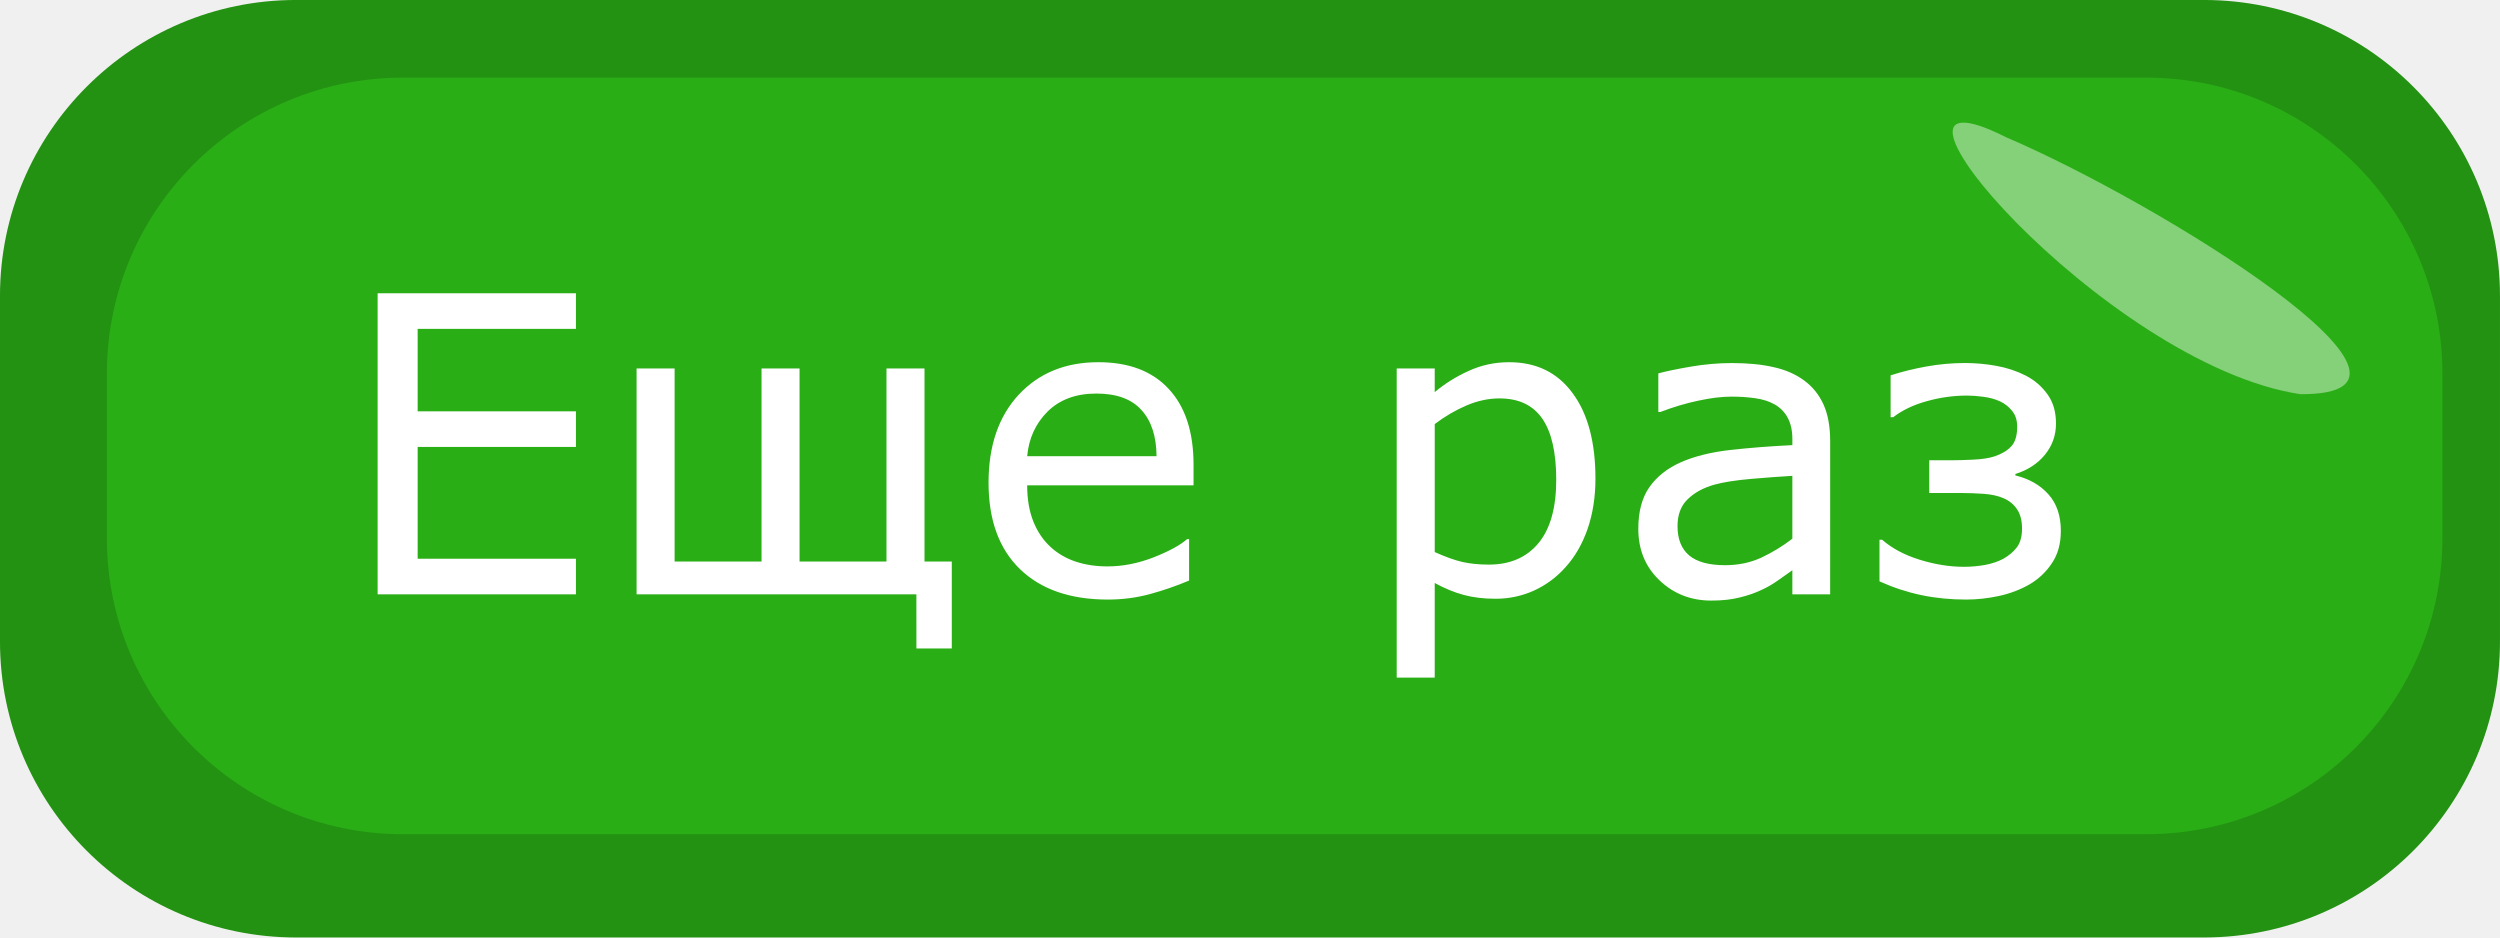
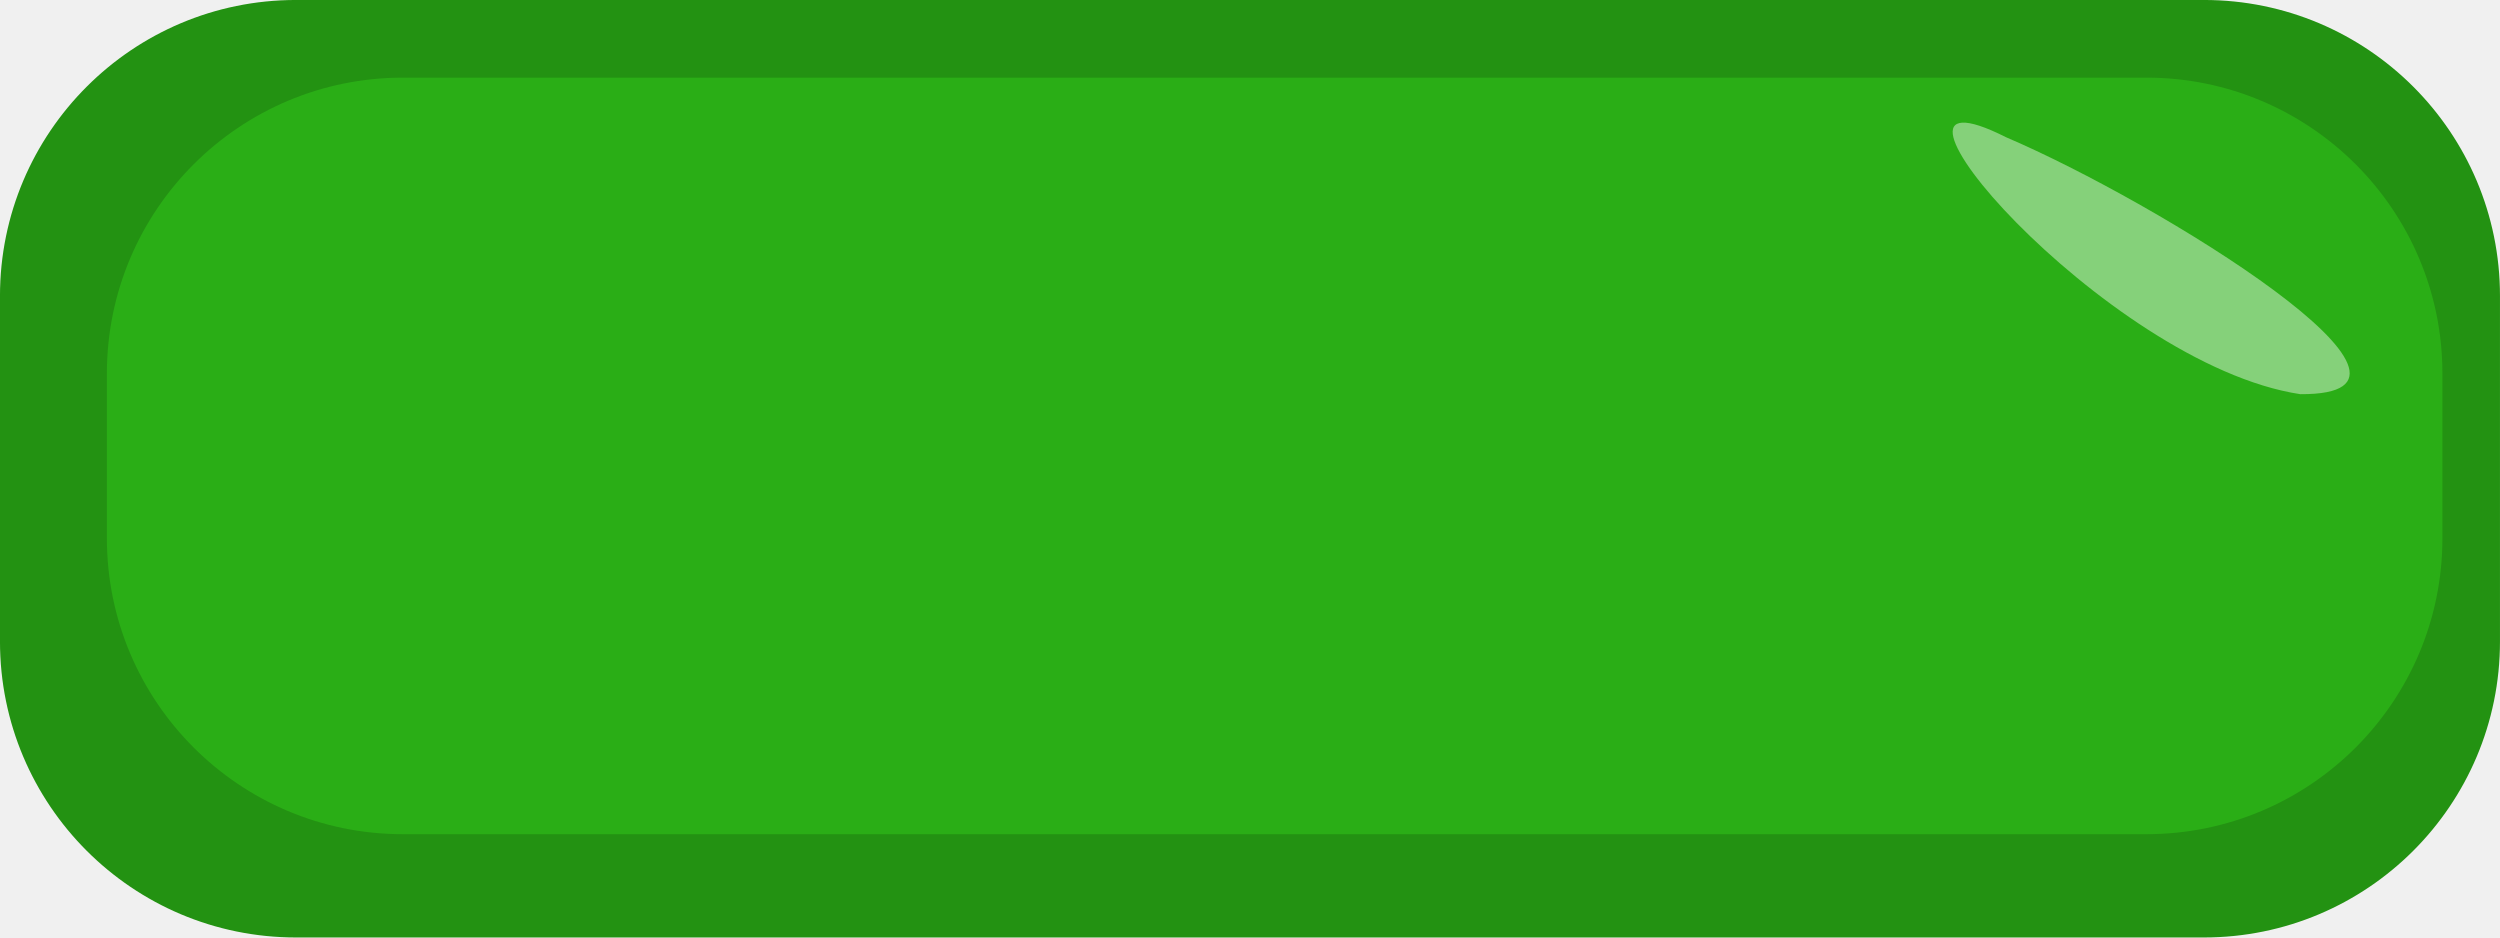
<svg xmlns="http://www.w3.org/2000/svg" width="51.123mm" height="19.171mm" viewBox="0 0 51.123 19.171" version="1.1" id="svg13033">
  <defs id="defs13027" />
  <g id="layer1" transform="translate(-58.89573,-112.0857)">
    <g transform="translate(-85.56164,17.87628)" id="g13009">
      <rect ry="6.054" y="94.209" x="144.457" height="19.171" width="51.123" id="rect11324" style="fill:#239212;fill-opacity:1;stroke:none;stroke-width:0.794;stroke-linejoin:round;stroke-miterlimit:4;stroke-dasharray:none;stroke-dashoffset:0;stroke-opacity:1" rx="6.054" />
      <rect ry="6.054" y="95.797" x="146.643" height="15.471" width="47.76" id="rect11324-1" style="fill:#2aae16;fill-opacity:1;stroke:none;stroke-width:0.689;stroke-linejoin:round;stroke-miterlimit:4;stroke-dasharray:none;stroke-dashoffset:0;stroke-opacity:1" rx="6.054" />
      <path id="path11341" d="m 191.496,102.27 c -4.01,-0.606 -9.459,-6.991 -6.018,-5.255 3.126,1.335 9.497,5.275 6.018,5.255 z" style="fill:#ffffff;fill-opacity:0.428;stroke:none;stroke-width:0.134px;stroke-linecap:butt;stroke-linejoin:miter;stroke-opacity:1" />
-       <g aria-label="Еще раз" transform="matrix(0.2645833,0,0,0.2645833,-1.511907,40.20297)" style="font-style:normal;font-weight:normal;font-size:40px;line-height:1.25;font-family:sans-serif;letter-spacing:0px;word-spacing:0px;fill:#000000;fill-opacity:1;stroke:none" id="flowRoot11343">
-         <path id="path15422" style="font-size:32px;fill:#ffffff;fill-opacity:1" d="m 710.973,245.161 q 0,1.469 -0.688,2.484 -0.672,1.016 -1.734,1.641 -1.062,0.609 -2.344,0.891 -1.281,0.281 -2.562,0.281 -1.812,0 -3.453,-0.344 -1.641,-0.344 -3.234,-1.062 v -3.219 h 0.203 q 1.141,1 2.906,1.547 1.766,0.547 3.422,0.547 0.781,0 1.609,-0.141 0.828,-0.156 1.438,-0.484 0.656,-0.375 1.047,-0.891 0.391,-0.531 0.391,-1.438 0,-0.938 -0.391,-1.5 -0.375,-0.562 -1.031,-0.844 -0.641,-0.281 -1.547,-0.344 -0.906,-0.062 -1.656,-0.062 h -2.547 v -2.531 h 1.766 q 0.625,0 1.625,-0.047 1.016,-0.047 1.641,-0.25 0.812,-0.266 1.281,-0.75 0.484,-0.484 0.484,-1.547 0,-0.734 -0.375,-1.203 -0.375,-0.484 -0.938,-0.75 -0.578,-0.266 -1.297,-0.359 -0.703,-0.094 -1.25,-0.094 -1.594,0 -3.141,0.438 -1.531,0.422 -2.578,1.234 h -0.203 v -3.234 q 1.297,-0.422 2.781,-0.688 1.484,-0.266 2.969,-0.266 1.219,0 2.422,0.219 1.219,0.219 2.266,0.75 1.031,0.531 1.688,1.453 0.656,0.906 0.656,2.25 0,1.375 -0.859,2.422 -0.844,1.031 -2.281,1.484 v 0.109 q 1.609,0.391 2.562,1.469 0.953,1.062 0.953,2.828 z m -17.828,4.891 h -2.922 v -1.859 q -0.391,0.266 -1.062,0.75 -0.656,0.469 -1.281,0.75 -0.734,0.359 -1.688,0.594 -0.953,0.25 -2.234,0.25 -2.359,0 -4,-1.562 -1.641,-1.562 -1.641,-3.984 0,-1.984 0.844,-3.203 0.859,-1.234 2.438,-1.938 1.594,-0.703 3.828,-0.953 2.234,-0.25 4.797,-0.375 v -0.453 q 0,-1 -0.359,-1.656 -0.344,-0.656 -1,-1.031 -0.625,-0.359 -1.5,-0.484 -0.875,-0.125 -1.828,-0.125 -1.156,0 -2.578,0.312 -1.422,0.297 -2.938,0.875 h -0.156 v -2.984 q 0.859,-0.234 2.484,-0.516 1.625,-0.281 3.203,-0.281 1.844,0 3.203,0.312 1.375,0.297 2.375,1.031 0.984,0.719 1.5,1.859 0.516,1.141 0.516,2.828 z m -2.922,-4.297 v -4.859 q -1.344,0.078 -3.172,0.234 -1.812,0.156 -2.875,0.453 -1.266,0.359 -2.047,1.125 -0.781,0.75 -0.781,2.078 0,1.5 0.906,2.266 0.906,0.75 2.766,0.75 1.547,0 2.828,-0.594 1.281,-0.609 2.375,-1.453 z m -15.219,-4.641 q 0,2.125 -0.609,3.891 -0.609,1.75 -1.719,2.969 -1.031,1.156 -2.438,1.797 -1.391,0.625 -2.953,0.625 -1.359,0 -2.469,-0.297 -1.094,-0.297 -2.234,-0.922 v 7.312 h -2.938 v -23.891 h 2.938 v 1.828 q 1.172,-0.984 2.625,-1.641 1.469,-0.672 3.125,-0.672 3.156,0 4.906,2.391 1.766,2.375 1.766,6.609 z m -3.031,0.078 q 0,-3.156 -1.078,-4.719 -1.078,-1.562 -3.312,-1.562 -1.266,0 -2.547,0.547 -1.281,0.547 -2.453,1.438 v 9.891 q 1.25,0.562 2.141,0.766 0.906,0.203 2.047,0.203 2.453,0 3.828,-1.656 1.375,-1.656 1.375,-4.906 z m -28.031,0.438 h -12.859 q 0,1.609 0.484,2.812 0.484,1.188 1.328,1.953 0.812,0.75 1.922,1.125 1.125,0.375 2.469,0.375 1.781,0 3.578,-0.703 1.812,-0.719 2.578,-1.406 h 0.156 v 3.203 q -1.484,0.625 -3.031,1.047 -1.547,0.422 -3.25,0.422 -4.344,0 -6.781,-2.344 -2.438,-2.359 -2.438,-6.688 0,-4.281 2.328,-6.797 2.344,-2.516 6.156,-2.516 3.531,0 5.438,2.062 1.922,2.062 1.922,5.859 z m -2.859,-2.25 q -0.016,-2.312 -1.172,-3.578 -1.141,-1.266 -3.484,-1.266 -2.359,0 -3.766,1.391 -1.391,1.391 -1.578,3.453 z m -18.562,10.672 h -21.625 v -17.453 h 2.938 v 14.922 h 6.719 v -14.922 h 2.938 v 14.922 h 6.719 v -14.922 h 2.938 v 14.922 h 2.109 v 6.719 h -2.734 z m -26.312,0 h -15.328 v -23.266 h 15.328 v 2.75 h -12.234 v 6.375 h 12.234 v 2.75 h -12.234 v 8.641 h 12.234 z" />
-       </g>
+       <g aria-label="Еще раз" transform="matrix(0.2645833,0,0,0.2645833,-1.511907,40.20297)" style="font-style:normal;font-weight:normal;font-size:40px;line-height:1.25;font-family:sans-serif;letter-spacing:0px;word-spacing:0px;fill:#000000;fill-opacity:1;stroke:none" id="flowRoot11343" />
    </g>
  </g>
</svg>
